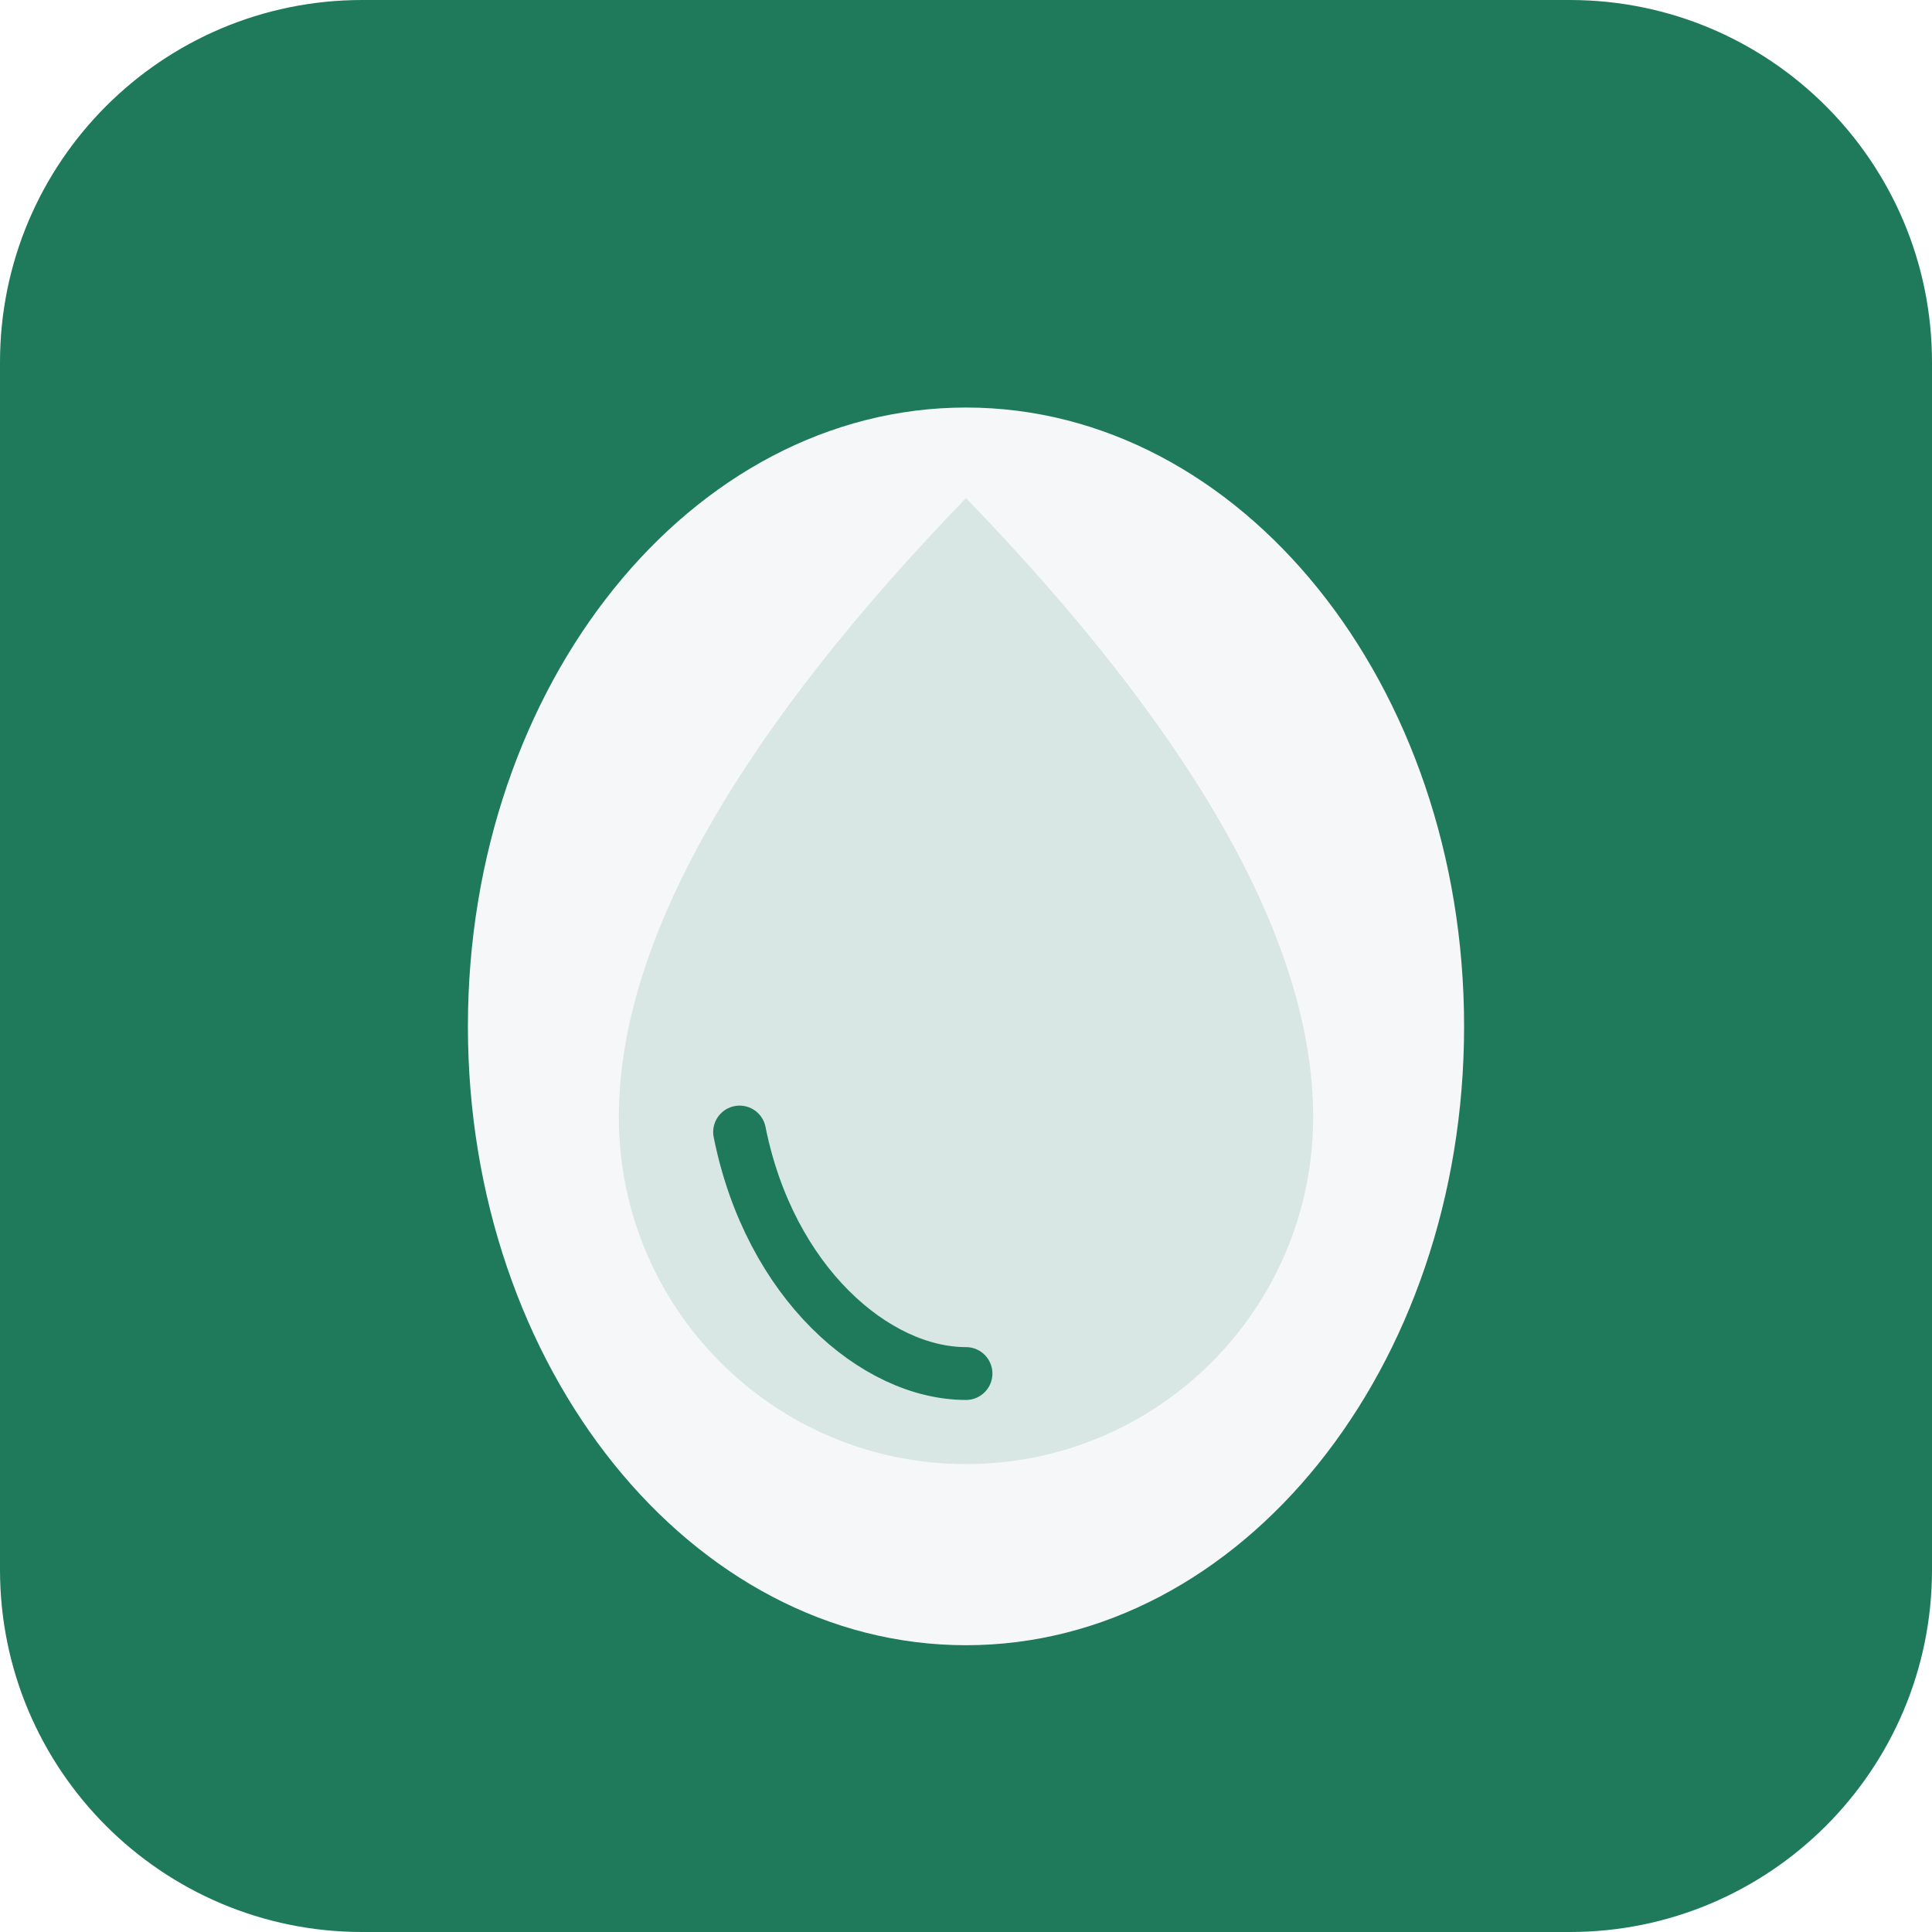
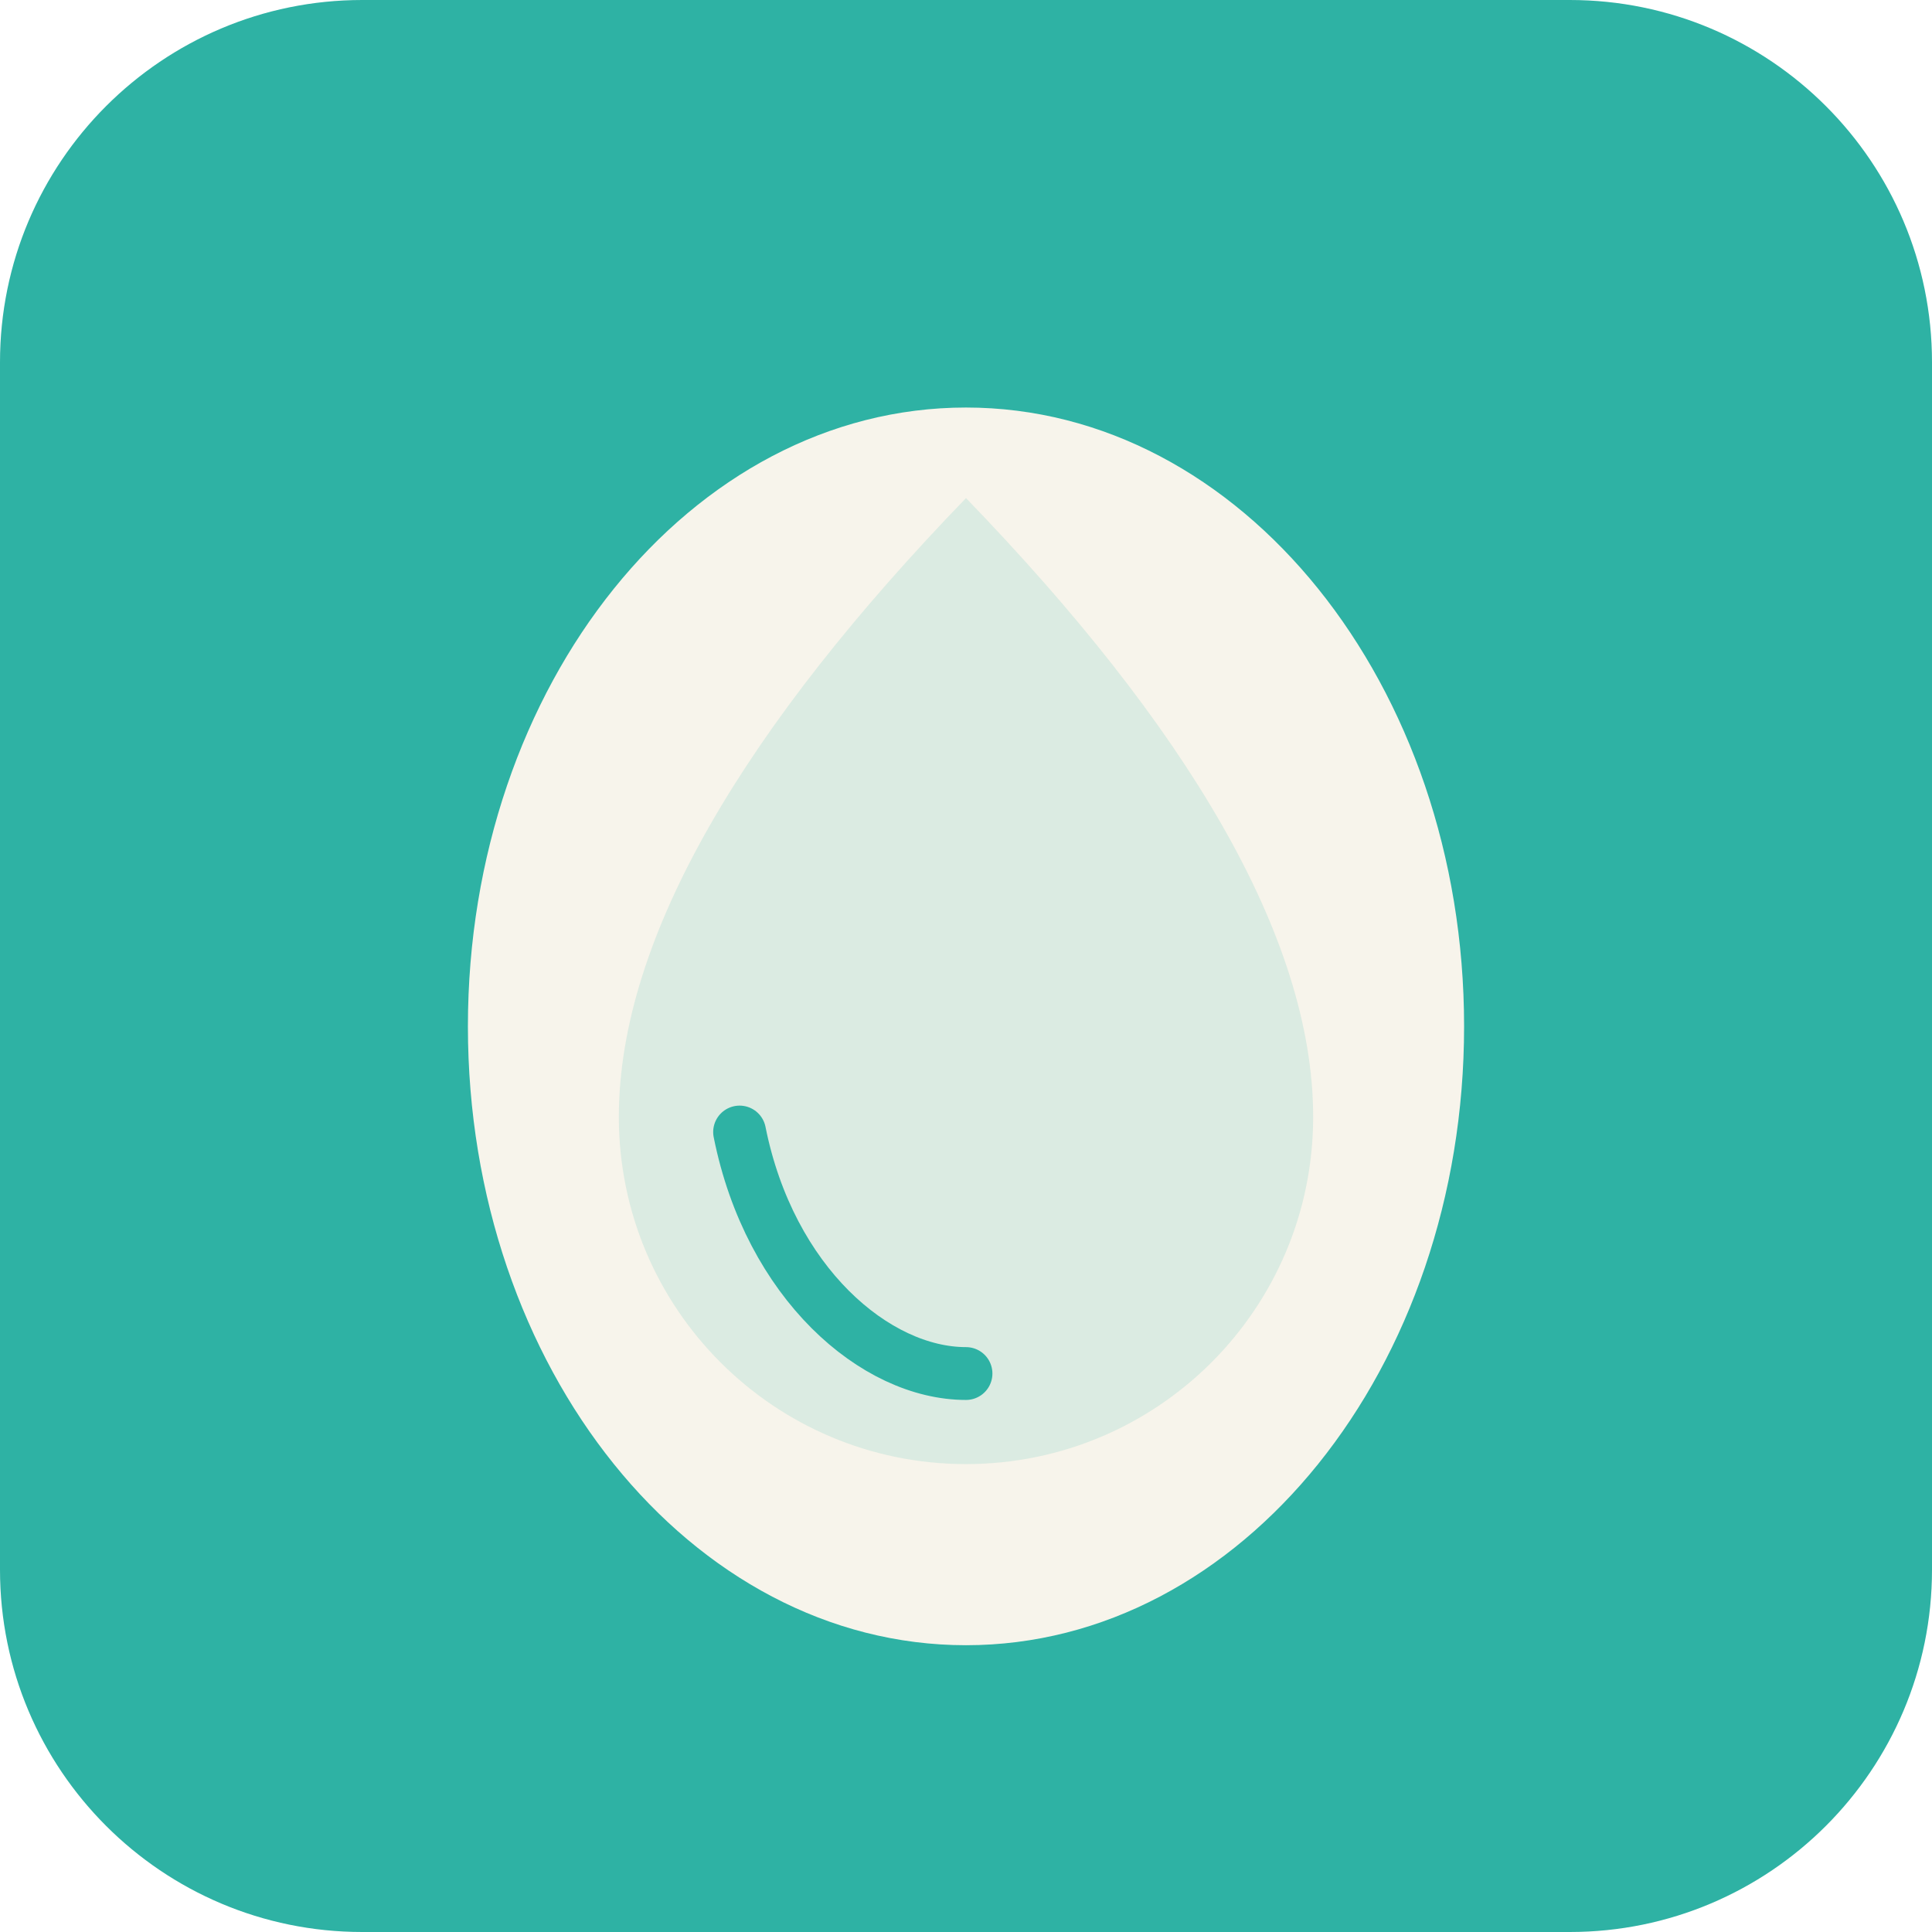
<svg xmlns="http://www.w3.org/2000/svg" viewBox="0 0 512 512" width="512" height="512">
-   <rect width="512" height="512" rx="96" fill="#1f7a5c" />
-   <ellipse cx="256" cy="272" rx="132" ry="164" fill="#f6f7f9" />
-   <path d="M256 132c-58 60-92 116-92 164a92 92 0 0 0 184 0c0-48-34-104-92-164z" fill="#1f7a5c" opacity="0.14" />
-   <path d="M196 300c8 40 36 64 60 64" fill="none" stroke="#1f7a5c" stroke-width="14" stroke-linecap="round" />
+   <rect width="512" height="512" rx="96" fill="#2eb2a4" />
+   <ellipse cx="256" cy="272" rx="132" ry="164" fill="#f7f4eb" />
+   <path d="M256 132c-58 60-92 116-92 164a92 92 0 0 0 184 0c0-48-34-104-92-164z" fill="#2eb2a4" opacity="0.14" />
+   <path d="M196 300c8 40 36 64 60 64" fill="none" stroke="#2eb2a4" stroke-width="14" stroke-linecap="round" />
</svg>
